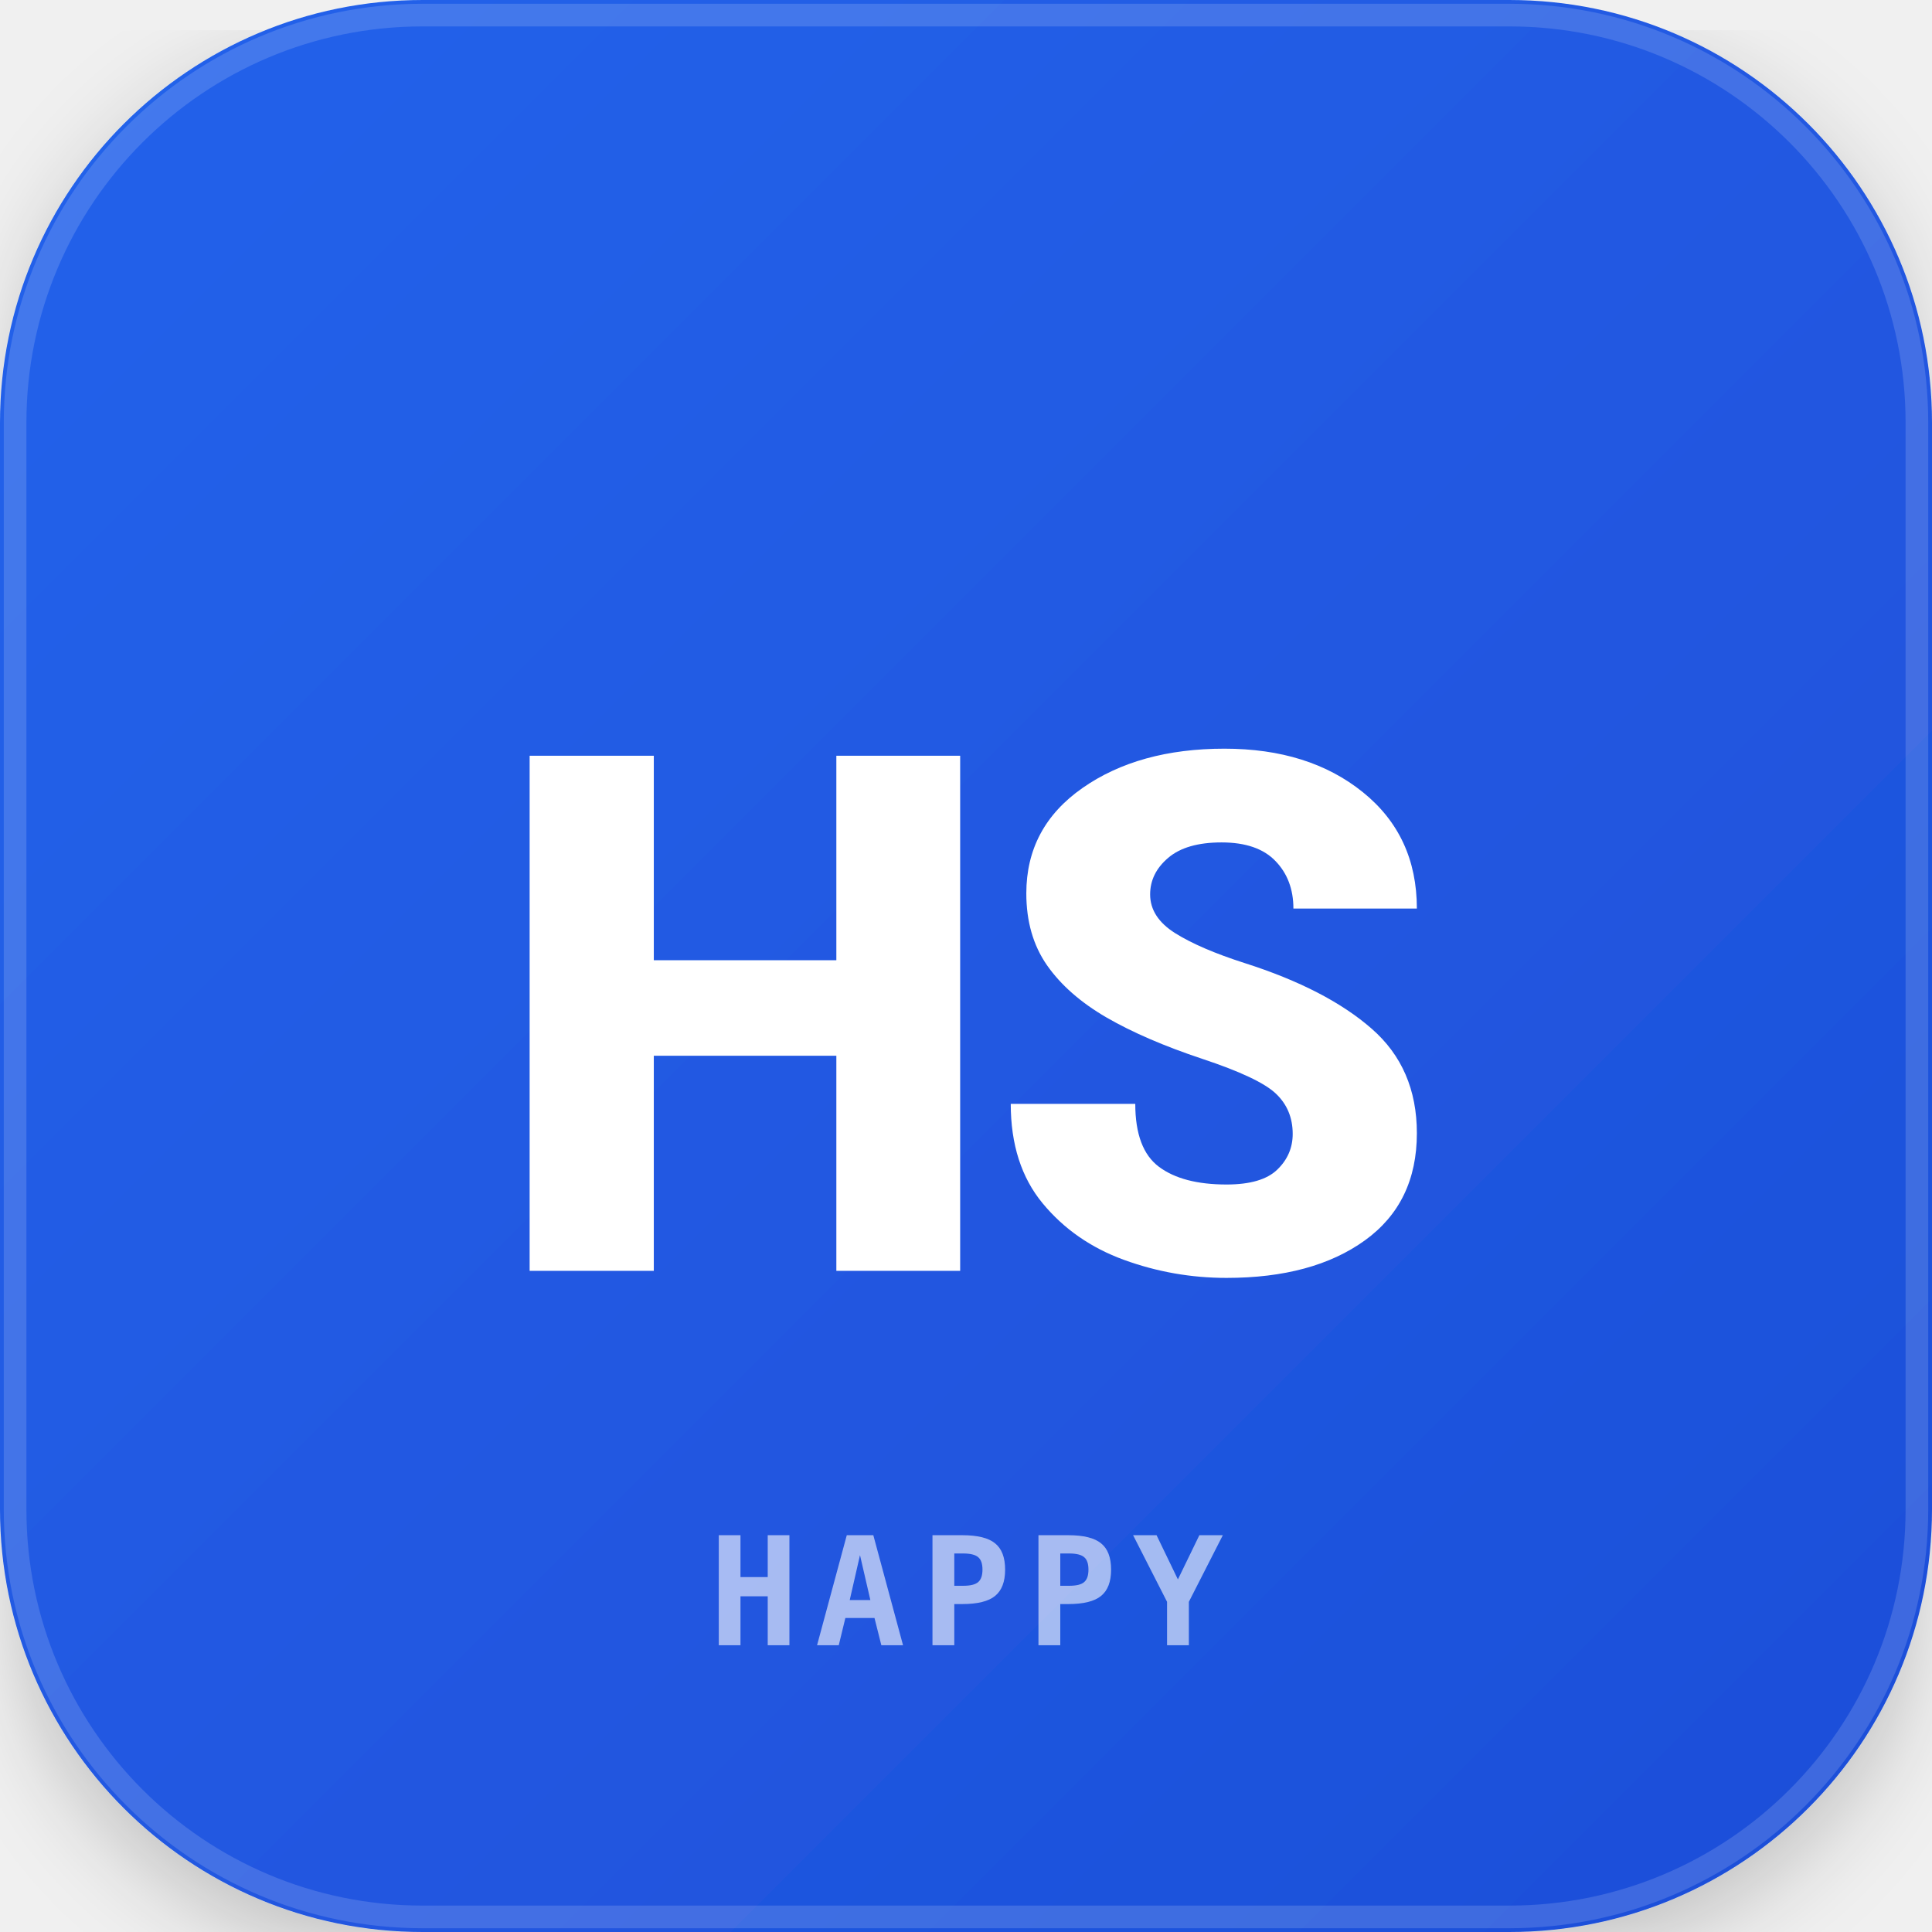
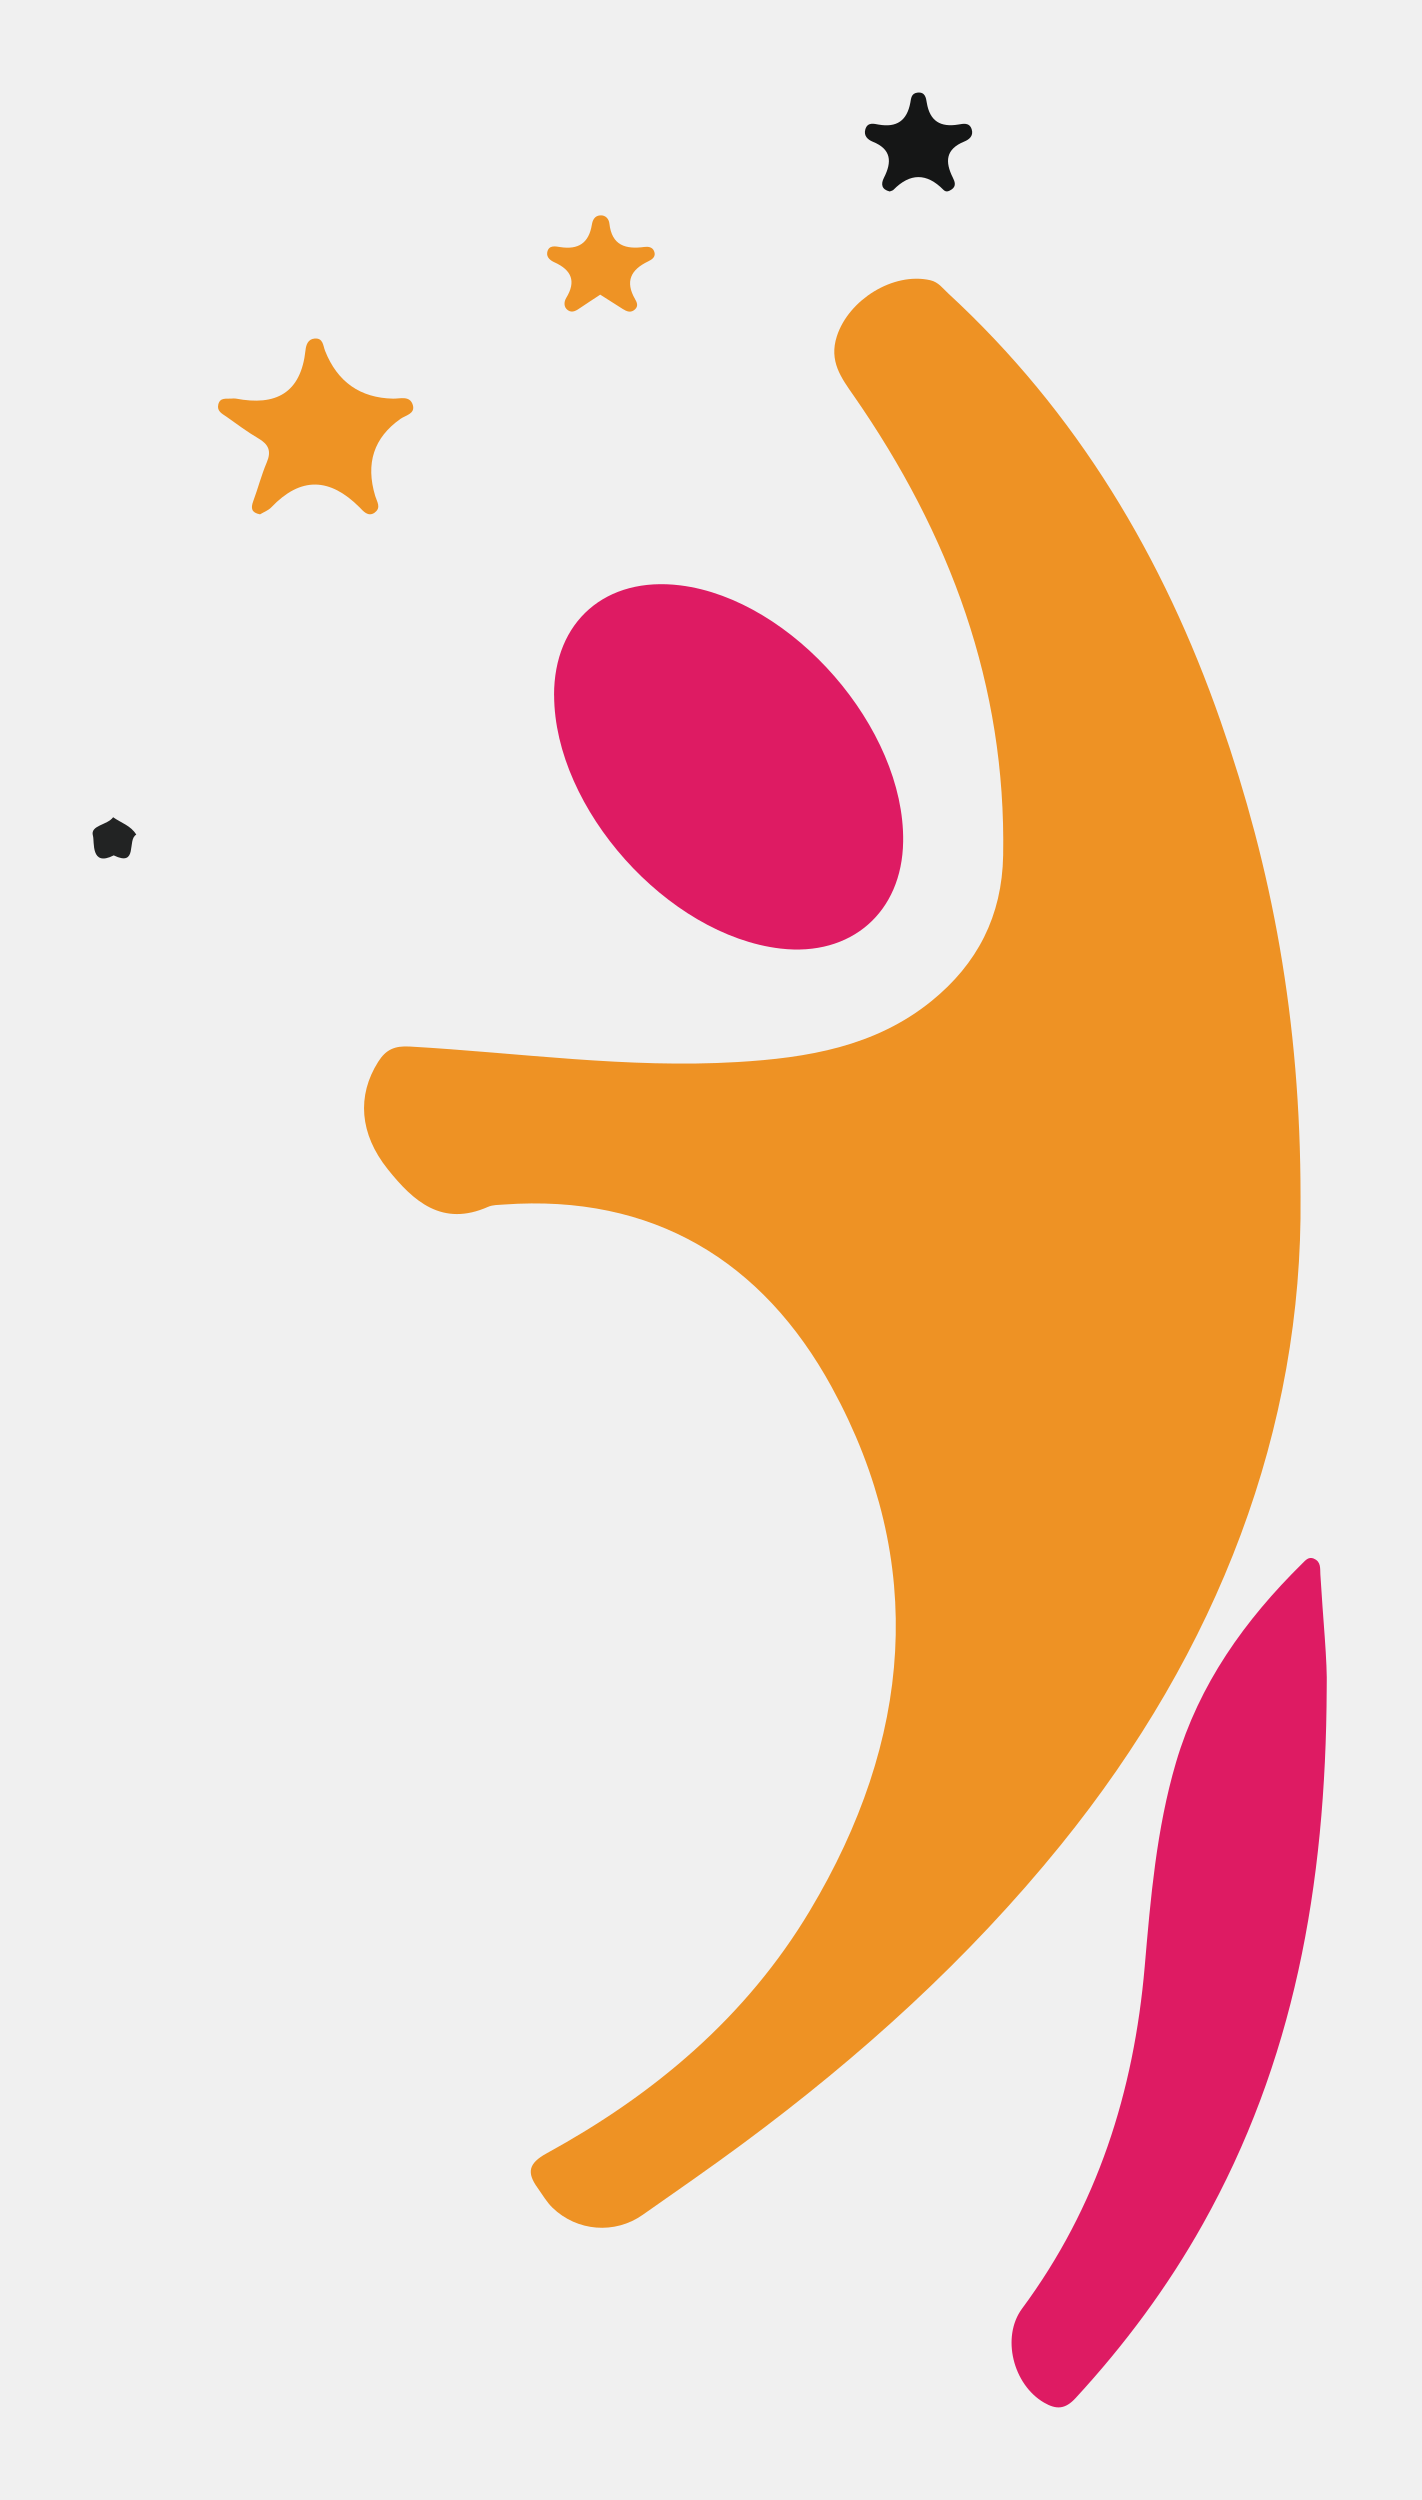
- <svg xmlns="http://www.w3.org/2000/svg" viewBox="0 0 256 256" width="256" height="256">
+ <svg xmlns="http://www.w3.org/2000/svg" id="Layer_2-dec2b7" data-name="Layer 2" viewBox="-14.57 -14.57 223.78 393.51">
  <defs>
-     <linearGradient id="grad-HAPPY" x1="0%" y1="0%" x2="100%" y2="100%">
-       <stop offset="0%" stop-color="#2563eb" />
-       <stop offset="100%" stop-color="#1d4ed8" />
-     </linearGradient>
-     <filter id="shadow-HAPPY" x="-10%" y="-10%" width="120%" height="120%">
-       <feDropShadow dx="0" dy="4" stdDeviation="6" flood-opacity="0.2" />
-     </filter>
+     <style>
+       .cls-1 {
+         fill: #151616;
+       }
+ 
+       .cls-2 {
+         fill: #de1b63;
+       }
+ 
+       .cls-3 {
+         fill: #222323;
+       }
+ 
+       .cls-4 {
+         fill: #ee9324;
+       }
+ 
+       .cls-5 {
+         fill: #ee9325;
+       }
+ 
+       .cls-6 {
+         fill: #ee9224;
+       }
+ 
+       .cls-7 {
+         fill: #3b2a97;
+       }
+     </style>
  </defs>
-   <rect width="256" height="256" rx="56" fill="url(#grad-HAPPY)" filter="url(#shadow-HAPPY)" />
-   <rect x="2" y="2" width="252" height="252" rx="54" fill="none" stroke="#ffffff" stroke-width="3" stroke-opacity="0.15" />
-   <text x="128" y="142" font-family="system-ui, -apple-system, BlinkMacSystemFont, 'Segoe UI', Roboto, sans-serif" font-size="96" font-weight="800" letter-spacing="-1.5" fill="#ffffff" text-anchor="middle" dominant-baseline="middle">
-     HS
-   </text>
-   <text x="128" y="218" font-family="ui-monospace, SFMono-Regular, Menlo, Monaco, Consolas, monospace" font-size="20" font-weight="700" letter-spacing="2" fill="#ffffff" fill-opacity="0.6" text-anchor="middle">
-     HAPPY
-   </text>
+   <g id="Layer_1-2-dec2b7" data-name="Layer 1">
+     <g>
+       <path class="cls-6" d="M190.14,173.87c.01-27.93-4.5-51.77-12.59-74.94-8.99-25.77-22.63-48.65-42.85-67.3-.86-.79-1.55-1.8-2.83-2.09-5.83-1.33-12.85,3.07-14.71,8.8-1.29,3.96.69,6.57,2.69,9.44,15.09,21.74,23.96,45.46,23.48,72.3-.17,9.57-4.08,17.08-11.28,22.92-8.86,7.19-19.59,8.95-30.56,9.6-17.26,1.03-34.37-1.46-51.54-2.44-2.39-.14-3.77.46-4.99,2.4-3.37,5.32-2.96,11.33,1.51,16.92,4.05,5.07,8.57,9.11,15.79,5.91.73-.32,1.64-.3,2.47-.36,23.49-1.7,40.76,8.88,51.62,28.74,15.19,27.77,12.56,55.66-3.45,82.42-10.01,16.73-24.47,28.9-41.42,38.18-2.9,1.59-3.15,3.05-1.43,5.44.76,1.06,1.43,2.24,2.35,3.13,3.86,3.74,9.81,4.2,14.17,1.13,5.28-3.71,10.59-7.37,15.77-11.21,18.52-13.71,35.51-29.06,50.05-47.01,24.86-30.7,38.12-65.57,37.75-102Z" />
+       <path class="cls-2" d="M192.24,230.76c-.84-.34-1.3.25-1.81.75-9.05,8.92-16.27,19-19.9,31.36-3.08,10.49-3.99,21.33-4.92,32.13-1.7,19.68-7.45,37.8-19.3,53.81-3.3,4.46-1.43,11.97,3.47,14.81,1.92,1.11,3.31,1.07,4.96-.73,7.72-8.38,14.46-17.45,20.03-27.39,14.19-25.34,19.37-52.83,19.49-84.35.13-4.12-.6-11.01-1-17.92-.05-.9.13-1.99-1.03-2.46Z" />
+       <path class="cls-2" d="M72.65,94.87c.04,17.85,17.88,37.8,35.65,39.87,11.1,1.29,19.12-5.7,19.29-16.83.28-17.8-17.41-38.14-35.08-40.34-11.72-1.46-19.89,5.65-19.87,17.3Z" />
+       <path class="cls-4" d="M44.43,66.09c1.04-.76.32-1.71.06-2.59q-2.32-7.71,3.98-12.14c.79-.56,2.35-.79,1.94-2.18-.46-1.53-1.99-.98-3.1-1q-7.79-.17-10.71-7.52c-.33-.84-.29-2.06-1.66-1.94-1.04.09-1.34,1.03-1.42,1.82-.72,6.8-4.7,8.83-10.96,7.63-.23-.04-.48-.02-.72,0-.79.07-1.76-.23-2.05.92-.26,1.07.61,1.46,1.27,1.92,1.66,1.17,3.28,2.4,5.03,3.42,1.63.95,2.09,2.01,1.32,3.81-.84,1.97-1.37,4.07-2.12,6.08-.41,1.11-.29,1.81,1.07,2.07.58-.35,1.3-.61,1.77-1.1,4.64-4.88,9.21-4.68,13.88-.02.56.56,1.35,1.62,2.43.83Z" />
+       <path class="cls-1" d="M122.79,7.73c2.96,1.19,3.05,3.18,1.78,5.67-.51,1-.4,1.85.9,2.17.19-.08.45-.12.6-.27,2.62-2.66,5.23-2.66,7.85,0,.42.43.84.25,1.26-.02.83-.53.54-1.27.23-1.89-1.25-2.5-1.15-4.48,1.8-5.68.71-.29,1.5-.85,1.17-1.92-.36-1.15-1.37-.87-2.09-.76-2.82.47-4.5-.52-4.98-3.43-.12-.74-.24-1.74-1.48-1.59-.98.12-.99.94-1.11,1.58-.53,2.84-2.14,3.95-5,3.45-.7-.12-1.73-.44-2.08.74-.31,1.05.42,1.65,1.15,1.95Z" />
+       <path class="cls-5" d="M72.73,26.73c2.66,1.22,3.43,2.97,1.82,5.6-.35.58-.44,1.45.28,1.94.7.47,1.34.03,1.95-.39.98-.67,1.98-1.31,3.13-2.07,1.17.75,2.36,1.5,3.55,2.26.63.4,1.29.66,1.93.05.55-.52.3-1.1,0-1.61-1.6-2.78-.67-4.63,2.05-5.93.6-.29,1.32-.73.94-1.63-.28-.66-.95-.72-1.52-.65-2.95.4-5.13-.22-5.51-3.69-.07-.67-.56-1.35-1.46-1.28-.88.07-1.18.76-1.3,1.47-.47,2.89-2.12,3.97-4.99,3.52-.71-.11-1.8-.37-2.03.81-.16.82.51,1.31,1.17,1.61Z" />
+       <path class="cls-3" d="M3.24,114.06c-.9,1.27-3.67,1.25-3.18,2.93.27.91-.4,4.96,3.27,3.08,3.89,1.88,2.06-2.49,3.55-3.26-.83-1.42-2.41-1.86-3.65-2.75Z" />
+     </g>
+   </g>
</svg>
